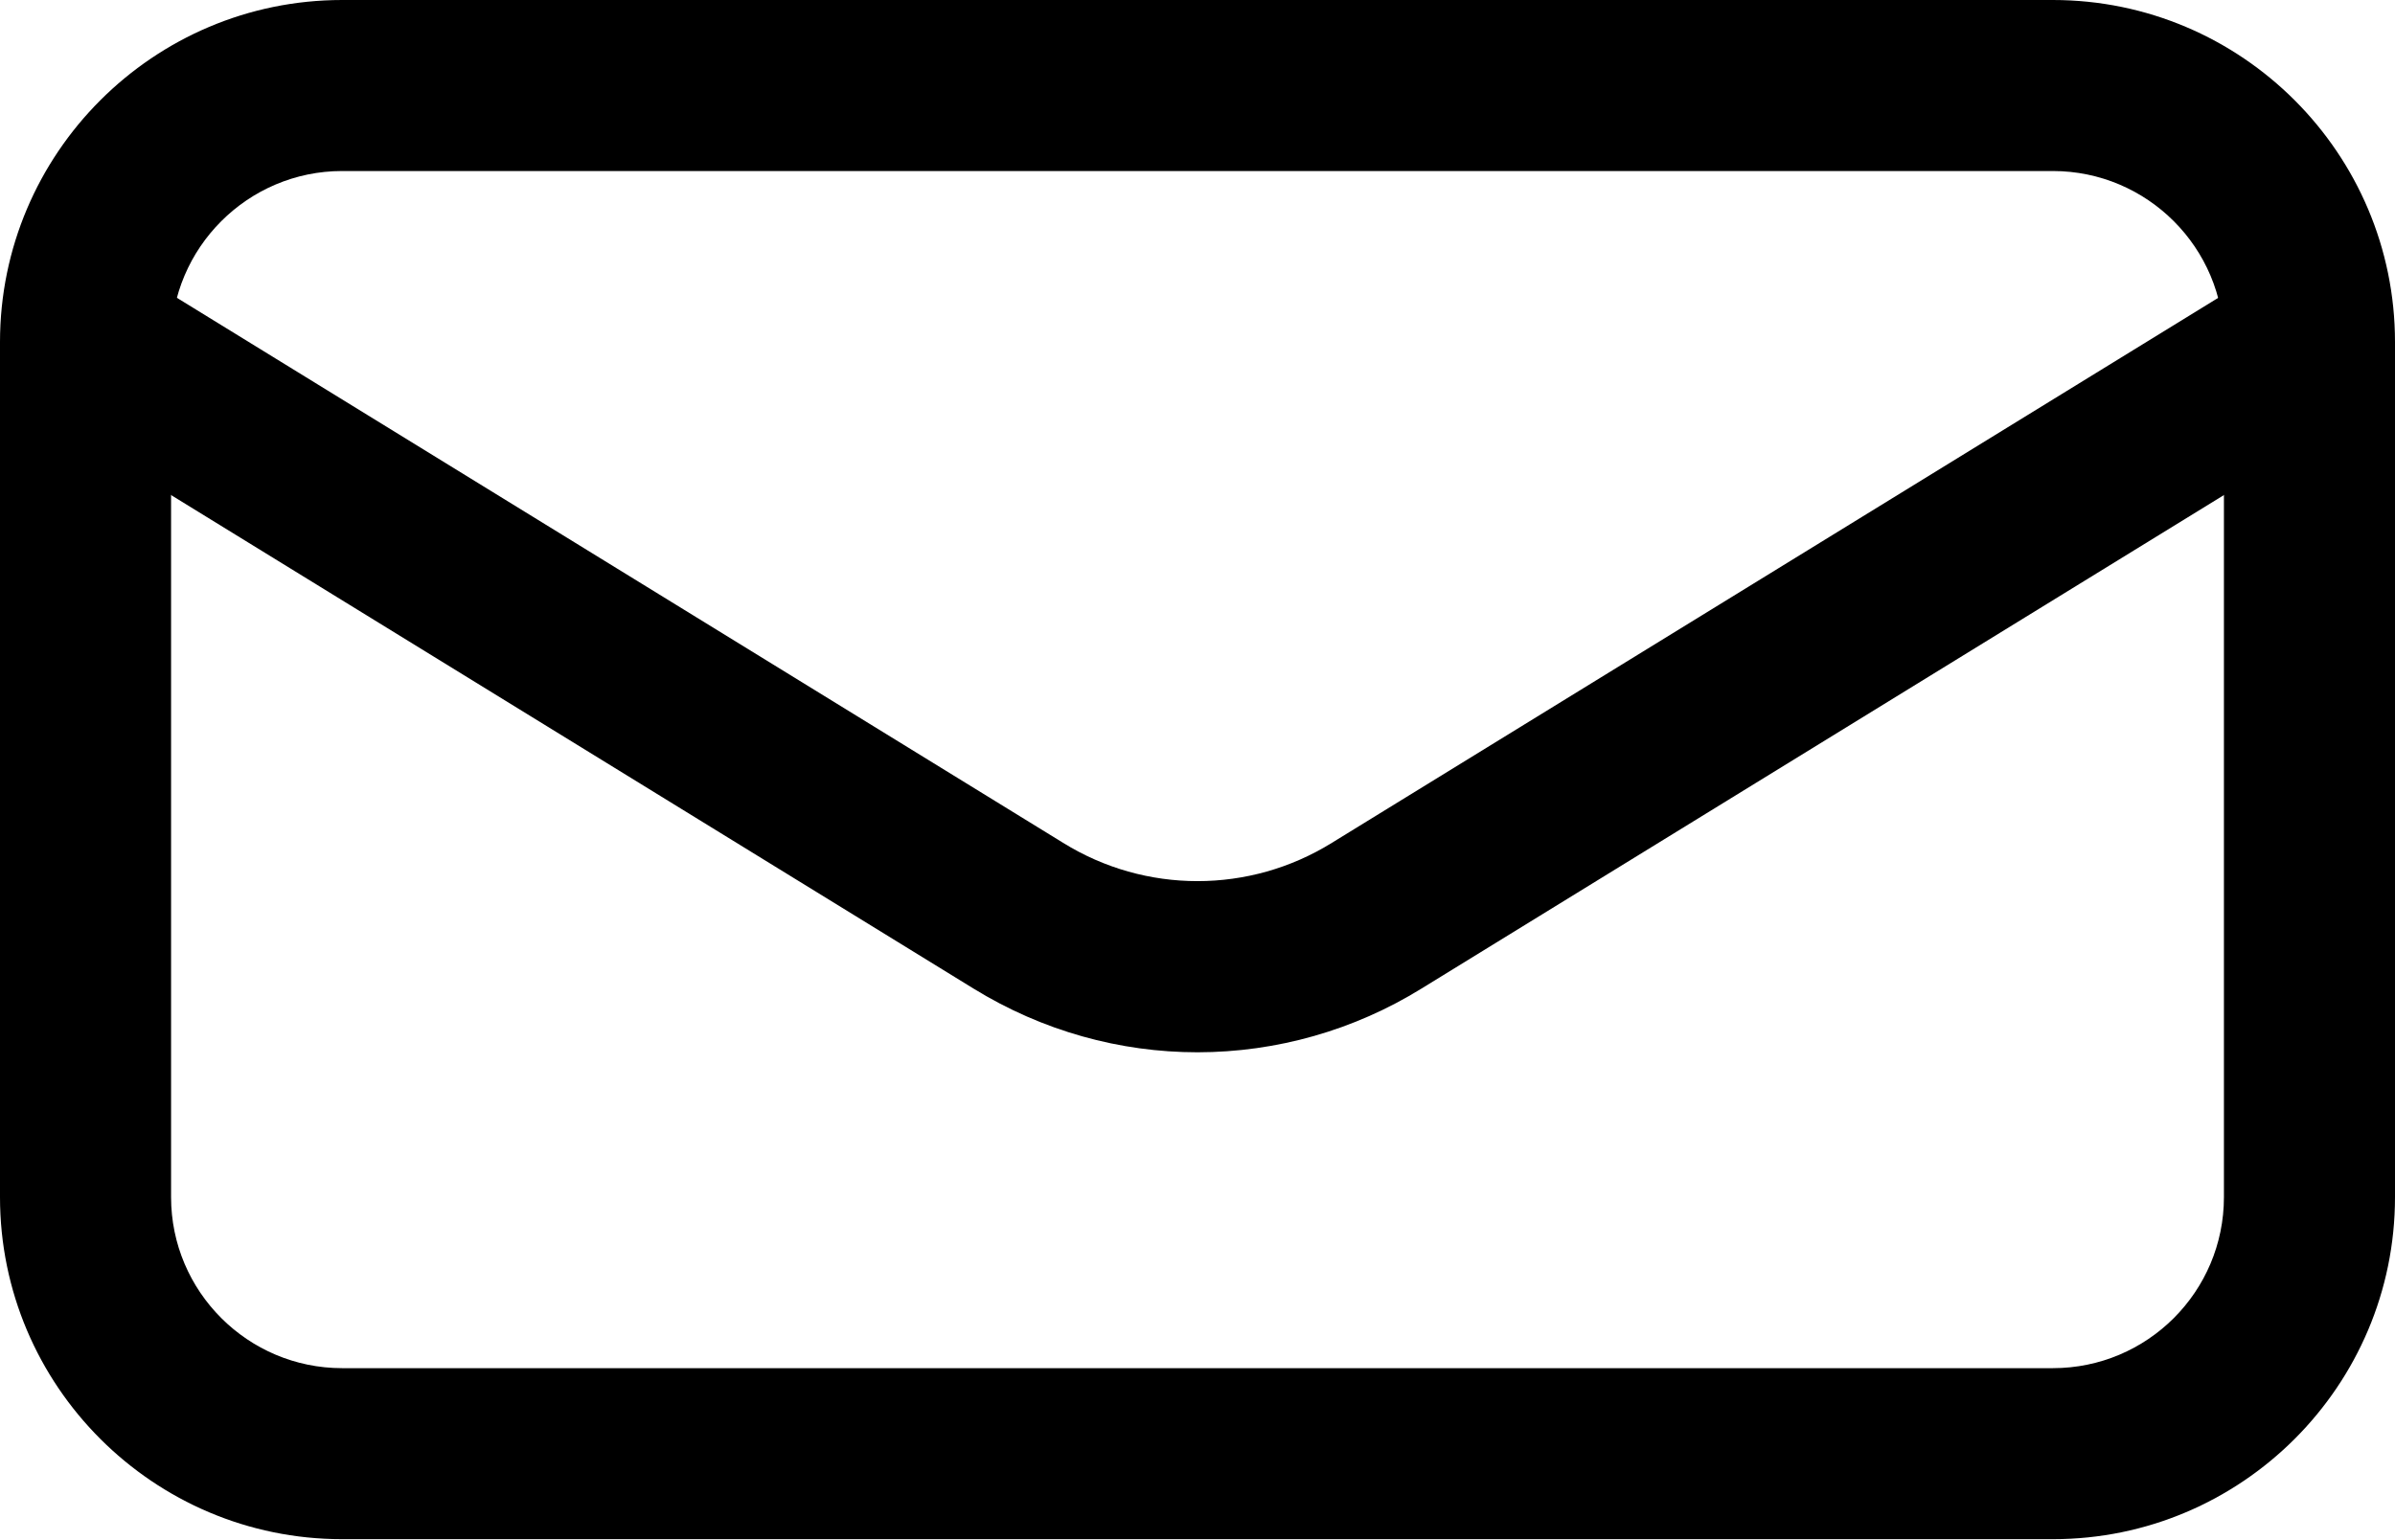
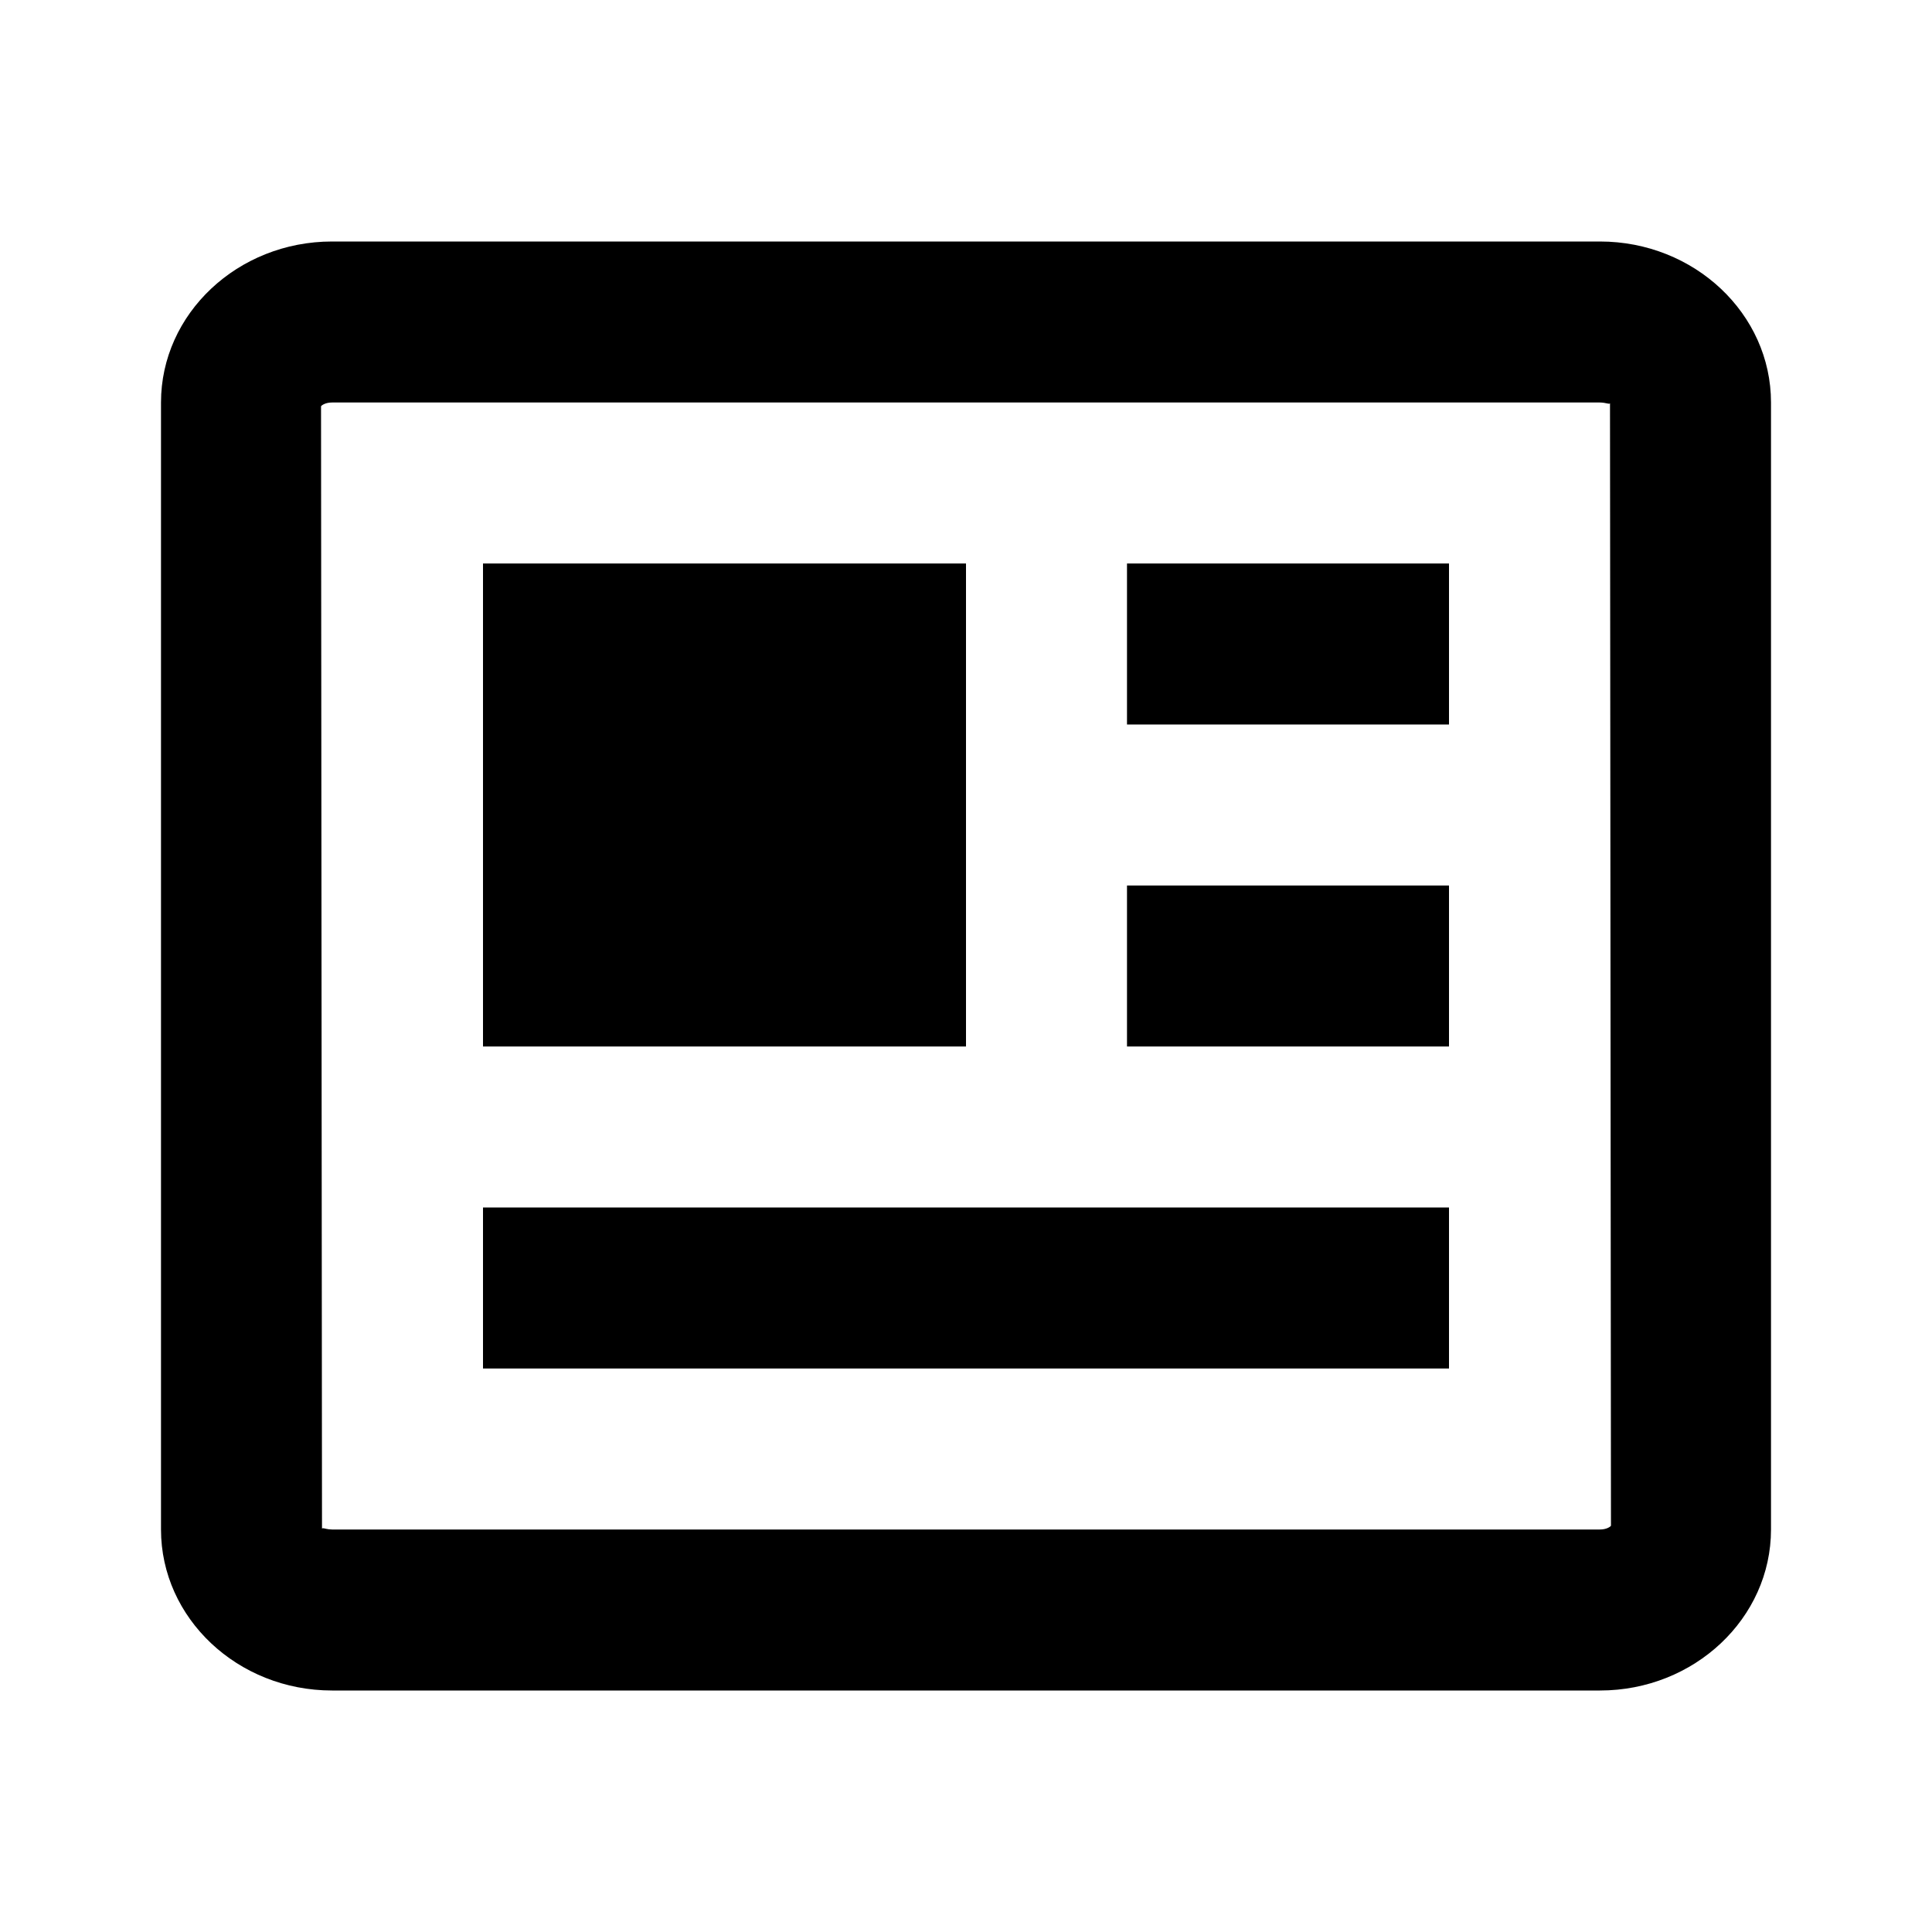
- <svg xmlns="http://www.w3.org/2000/svg" viewBox="0 0 14 9" preserveAspectRatio="xMidYMin meet">
-   <path d="M12 9H2C.897 9 0 8.103 0 7V2C0 .897.897 0 2 0h10c1.103 0 2 .897 2 2v5c0 1.103-.897 2-2 2zM2 1c-.551 0-1 .449-1 1v5c0 .552.449 1 1 1h10a1 1 0 001-1V2c0-.551-.448-1-1-1H2z" />
-   <path d="M7 6.153c-.453 0-.906-.124-1.31-.373L.238 2.426l.524-.852 5.452 3.354a1.49 1.49 0 001.572 0l5.453-3.354.523.852L8.31 5.78A2.492 2.492 0 017 6.153z" />
+ <svg xmlns="http://www.w3.org/2000/svg" width="16" height="16" viewBox="0 0 24 24">
+   <path d="M19.875 3H4.125C2.953 3 2 3.897 2 5v14c0 1.103.953 2 2.125 2h15.75C21.047 21 22 20.103 22 19V5c0-1.103-.953-2-2.125-2zm0 16H4.125c-.057 0-.096-.016-.113-.016-.007 0-.011.002-.012.008L3.988 5.046c.007-.01.052-.046.137-.046h15.75c.079.001.122.028.125.008l.012 13.946c-.007.01-.052.046-.137.046z" />
+   <path d="M6 7h6v6H6zm7 8H6v2h12v-2h-4zm1-4h4v2h-4zm0-4h4v2h-4z" />
</svg>
